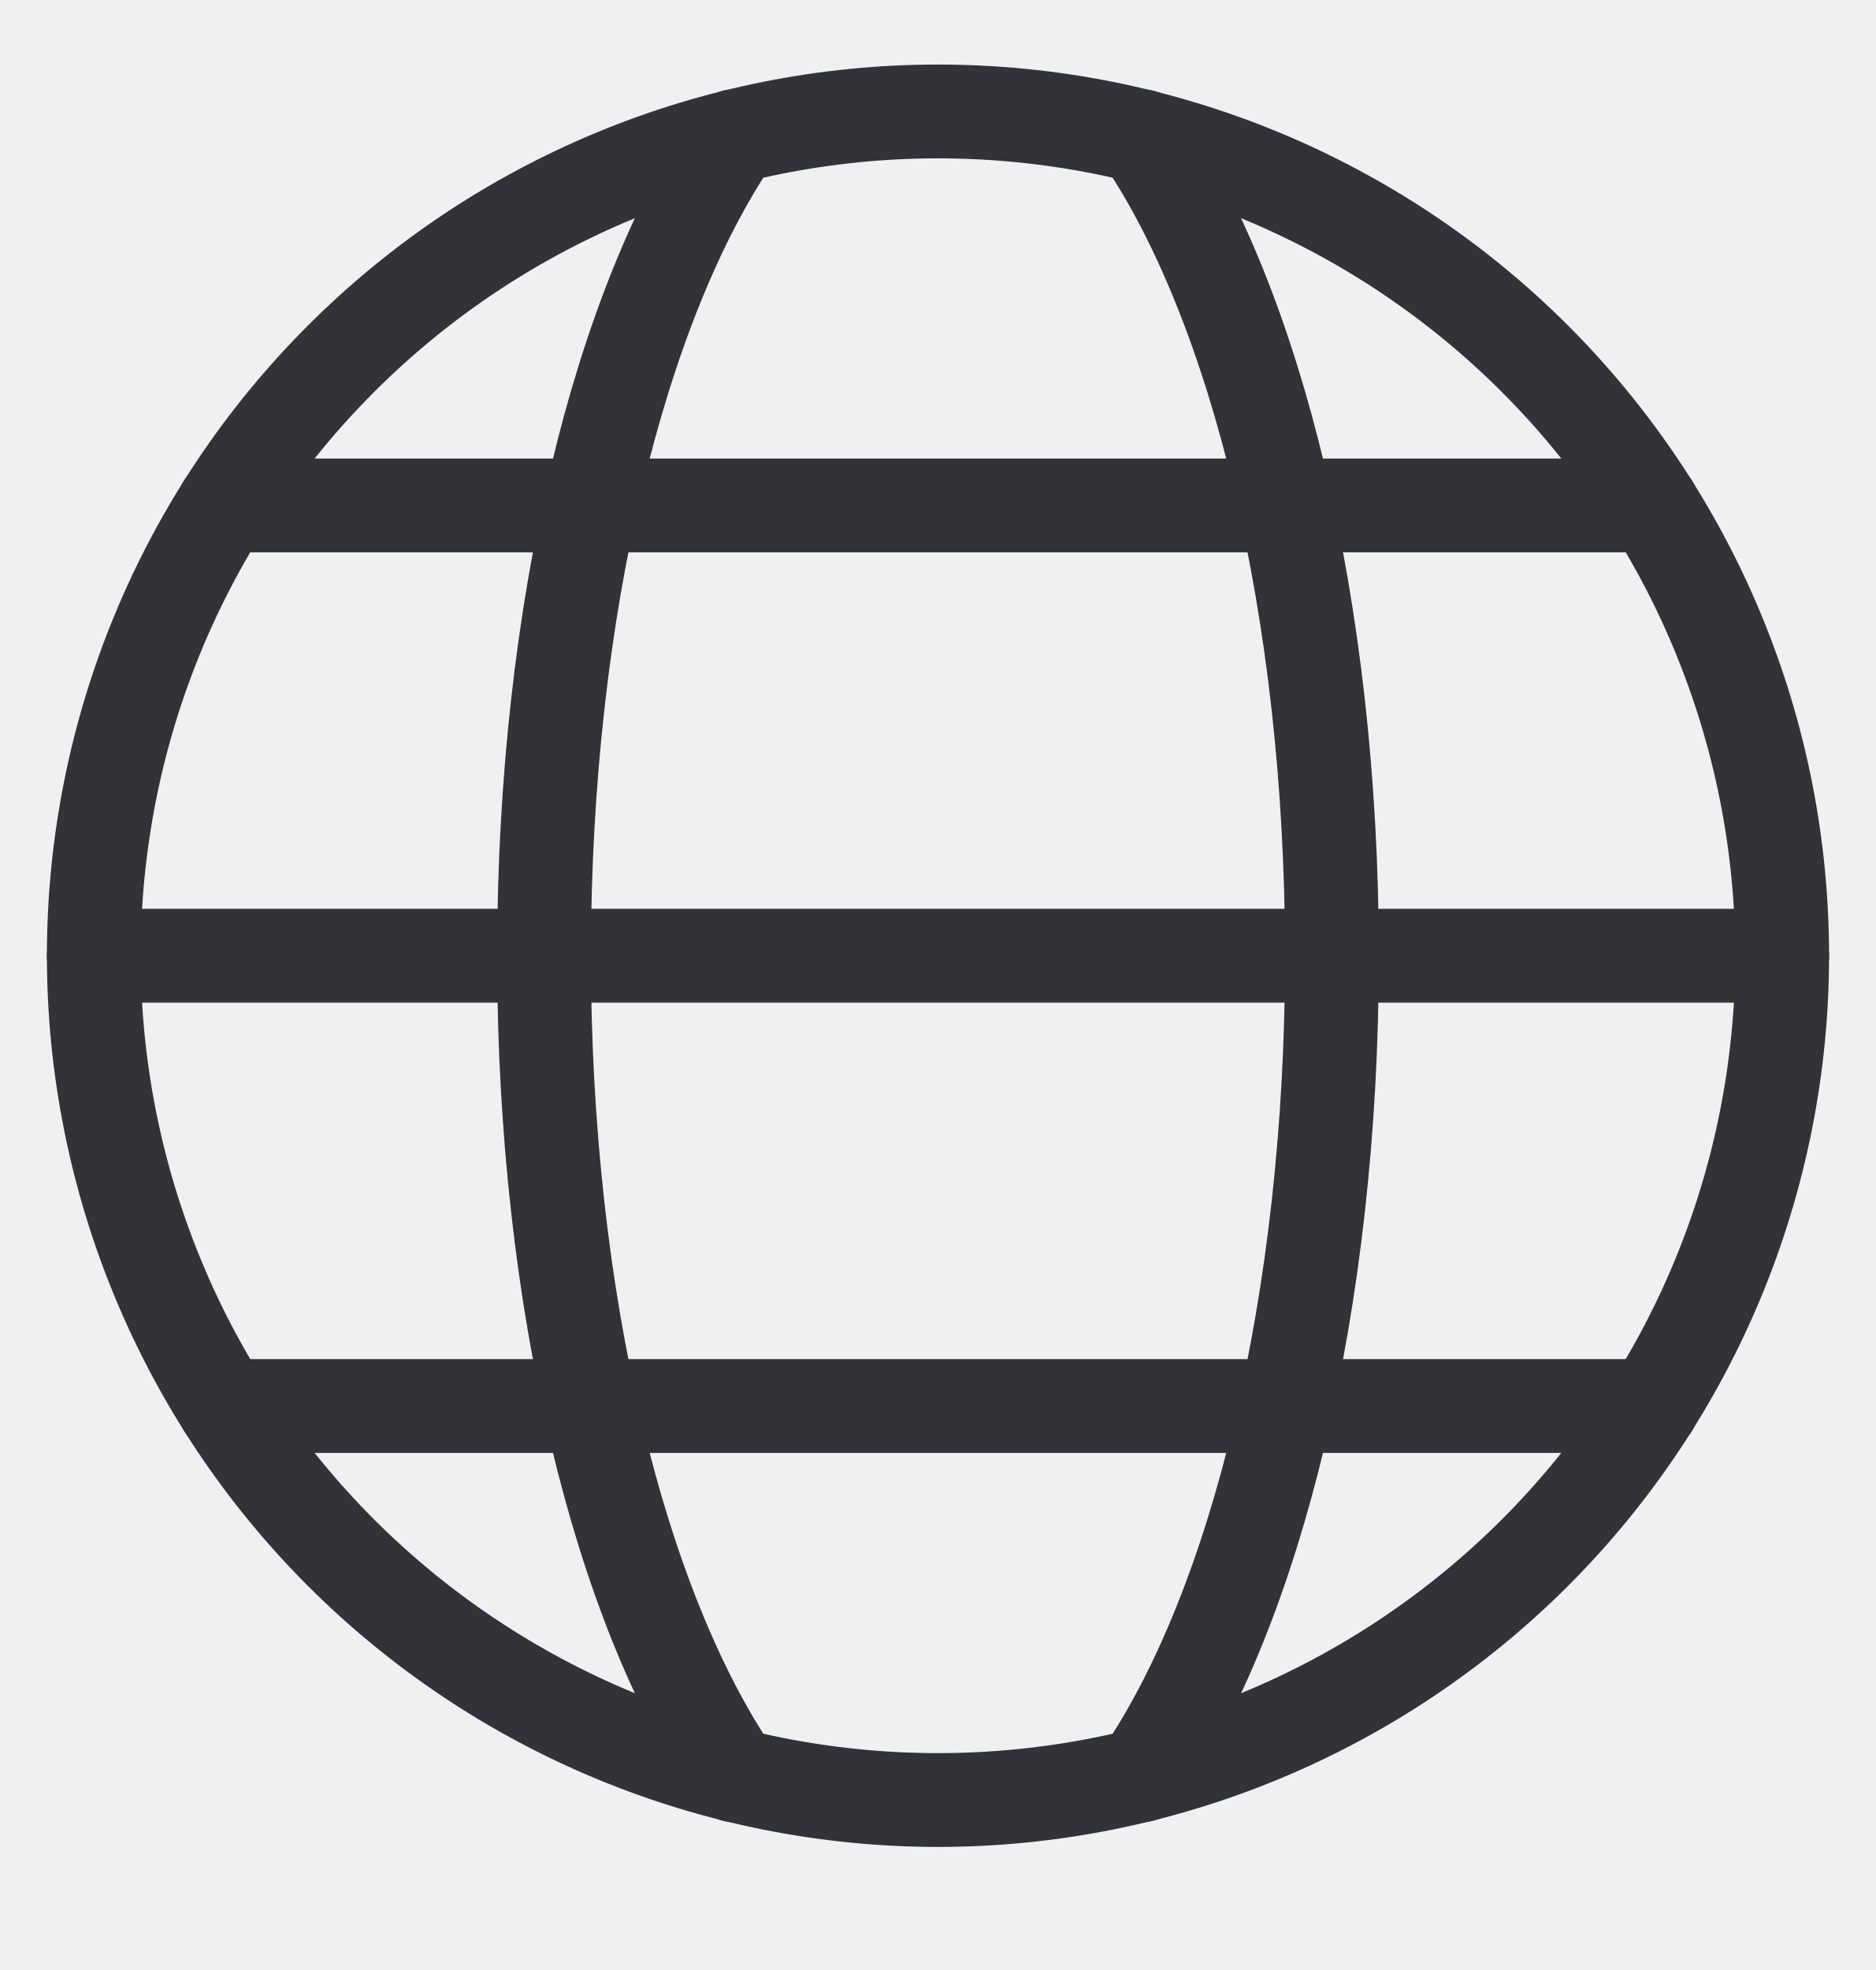
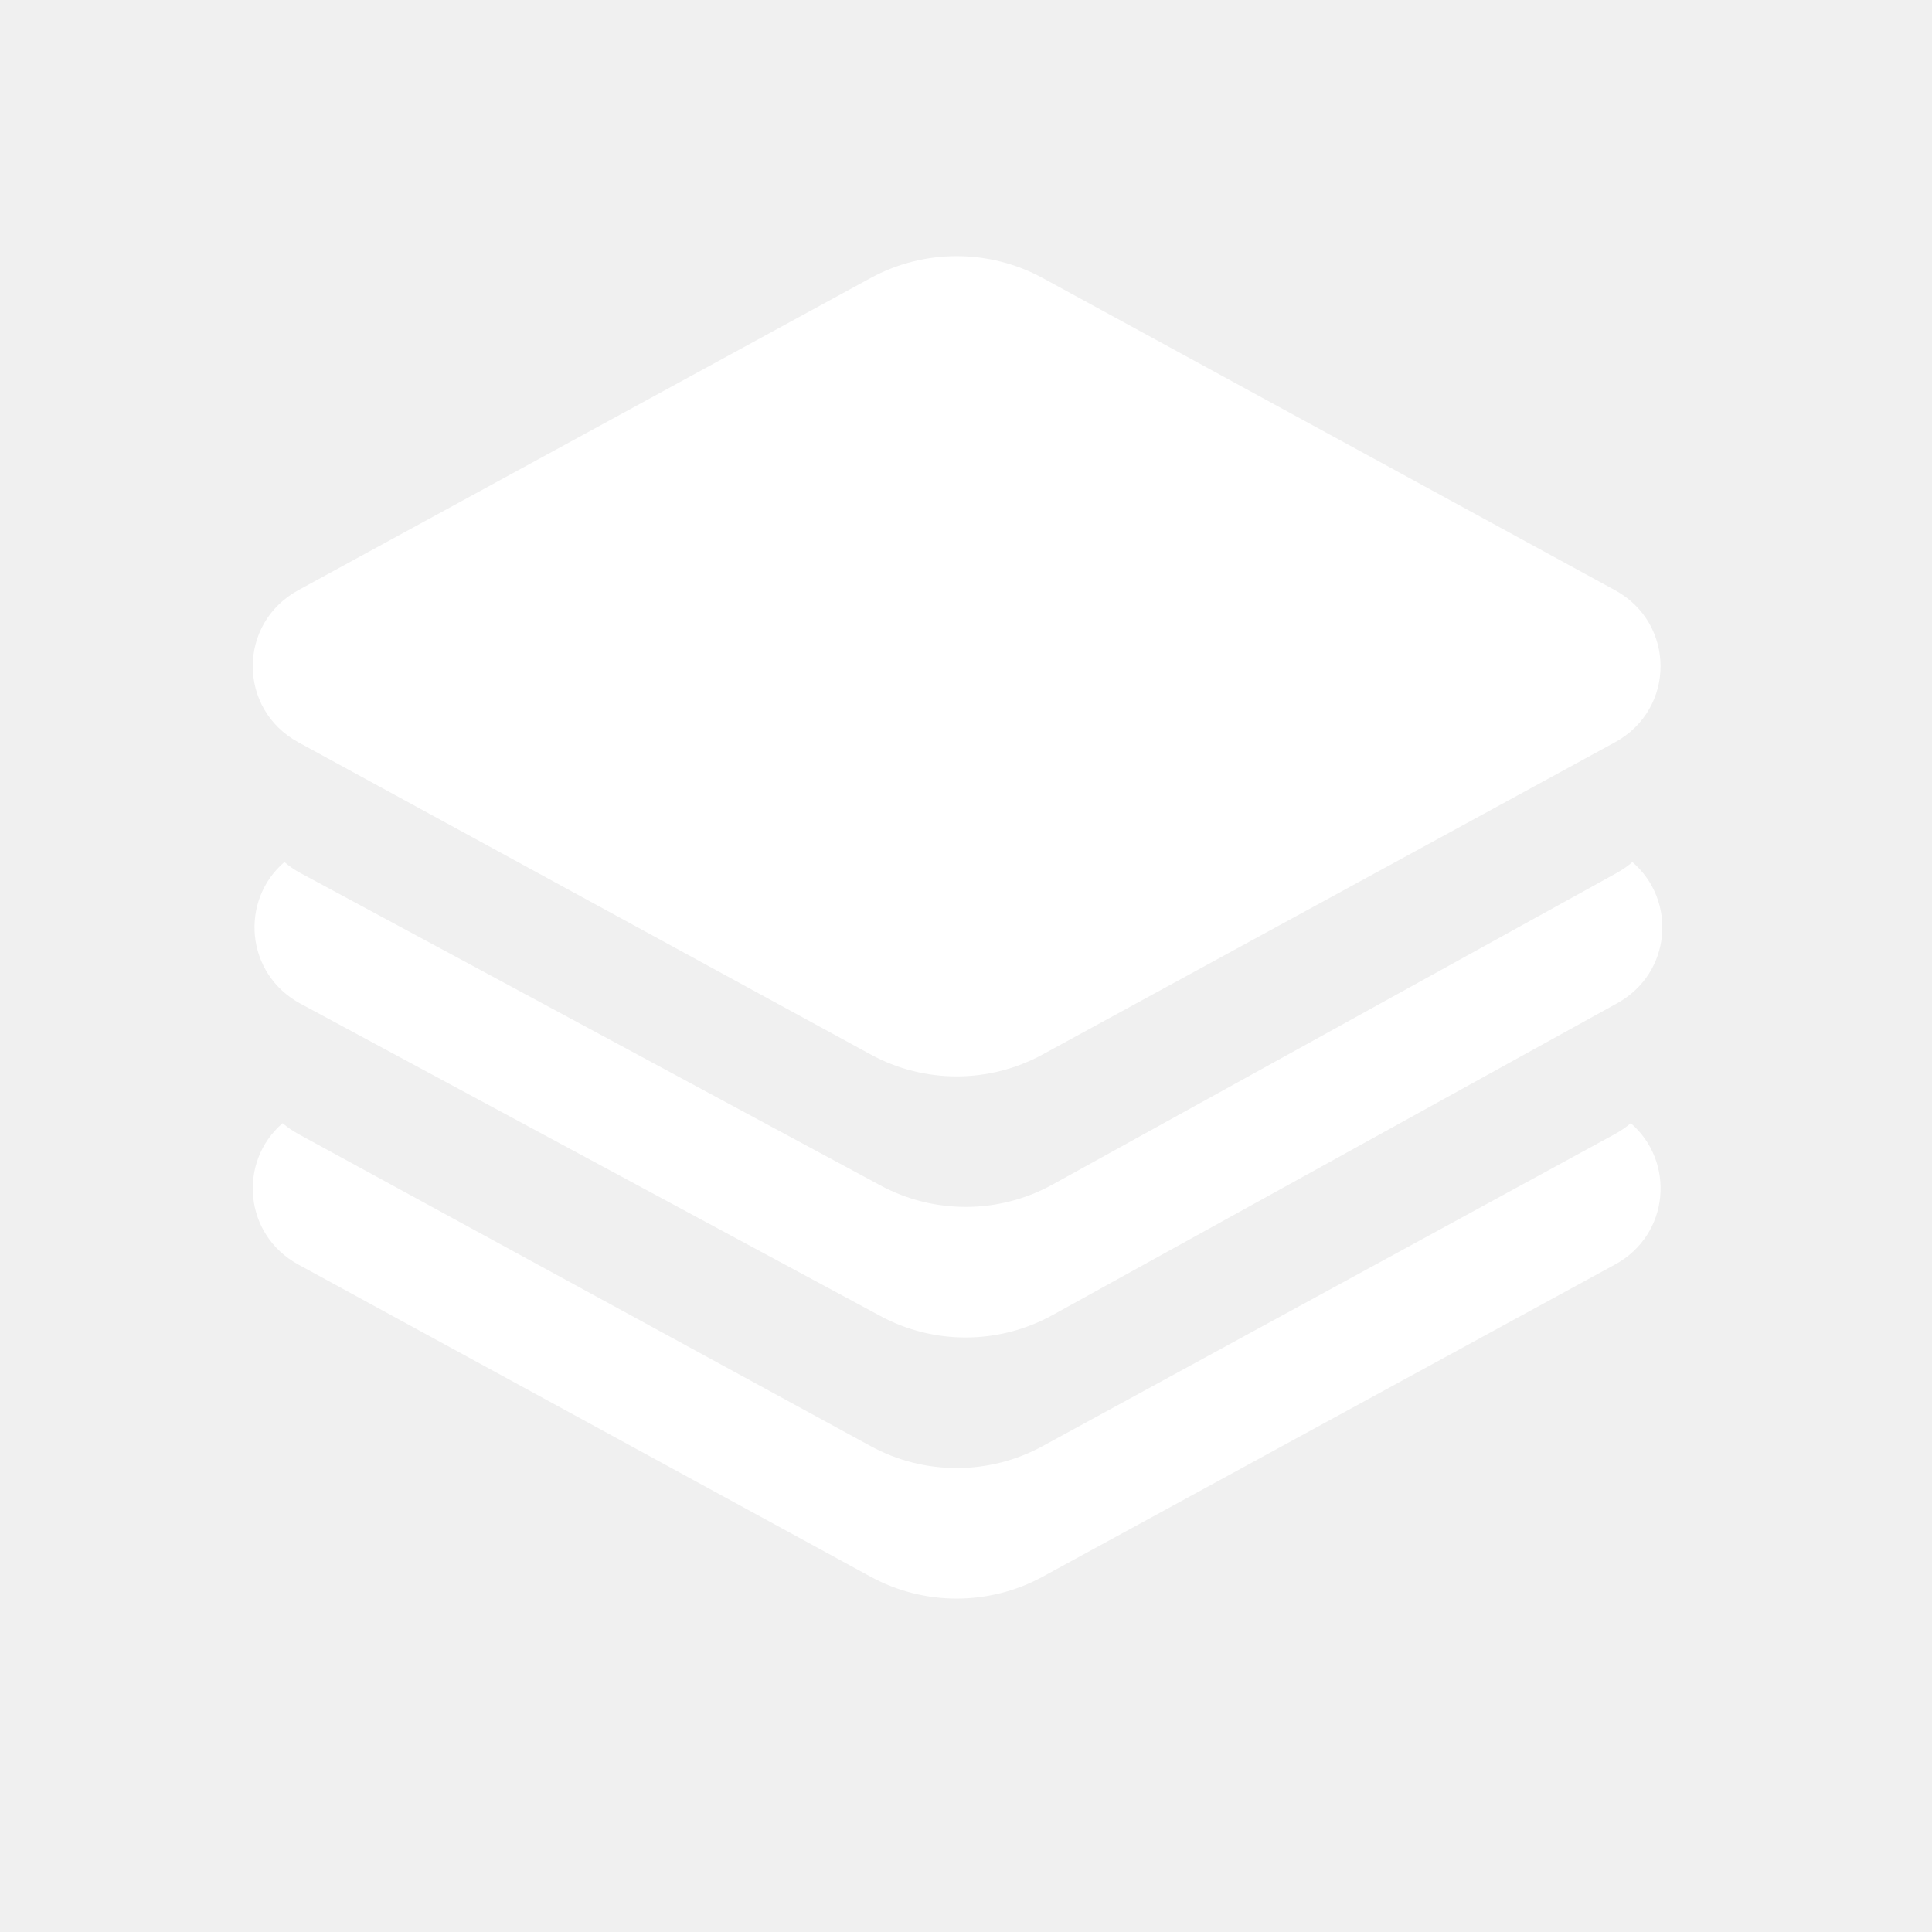
- <svg xmlns="http://www.w3.org/2000/svg" width="20" height="21" viewBox="0 0 20 21" fill="none">
-   <g clip-path="url(#clip0_145_197)">
-     <path d="M10 19.188C12.387 19.188 14.676 18.239 16.364 16.552C18.052 14.864 19 12.574 19 10.188C19 7.801 18.052 5.511 16.364 3.824C14.676 2.136 12.387 1.188 10 1.188C7.613 1.188 5.324 2.136 3.636 3.824C1.948 5.511 1 7.801 1 10.188C1 12.574 1.948 14.864 3.636 16.552C5.324 18.239 7.613 19.188 10 19.188Z" stroke="#323338" stroke-linecap="round" stroke-linejoin="round" />
-     <path d="M7.831 18.925C6.613 17.138 5.8 13.895 5.8 10.188C5.8 6.482 6.613 3.237 7.831 1.451M1 10.188H19M2.386 14.988H17.615M2.386 5.388H17.615M12.169 1.451C13.386 3.238 14.2 6.481 14.2 10.188C14.2 13.894 13.387 17.139 12.169 18.925" stroke="#323338" stroke-linecap="round" stroke-linejoin="round" />
+ <svg xmlns="http://www.w3.org/2000/svg" width="25" height="25" viewBox="0 0 25 25" fill="none">
+   <g clip-path="url(#clip0_213_382)">
+     <g clip-path="url(#clip1_213_382)">
+       <path d="M11.265 3.598C11.958 3.22 12.8 3.22 13.493 3.598L20.898 7.637C21.684 8.066 21.684 9.176 20.898 9.605L13.493 13.644C12.8 14.023 11.958 14.023 11.265 13.644L3.86 9.605C3.074 9.176 3.074 8.066 3.86 7.637L11.265 3.598ZM20.898 16.363L13.493 20.402C12.8 20.78 11.958 20.78 11.265 20.402L3.86 16.363C3.149 15.975 3.081 15.028 3.657 14.534C3.718 14.586 3.786 14.633 3.86 14.674L11.265 18.712C11.958 19.091 12.8 19.091 13.493 18.712L20.898 14.674C20.973 14.633 21.041 14.586 21.102 14.534C21.677 15.028 21.61 15.975 20.898 16.363ZM20.926 12.982L13.62 17.017C12.929 17.399 12.087 17.404 11.392 17.029L3.889 12.988C3.172 12.601 3.102 11.651 3.68 11.155C3.742 11.208 3.812 11.257 3.889 11.298L11.392 15.339C12.087 15.714 12.929 15.71 13.62 15.328L20.926 11.293C20.998 11.252 21.065 11.206 21.123 11.155C21.699 11.649 21.633 12.591 20.926 12.982Z" fill="white" />
+     </g>
  </g>
  <defs>
-     <clipPath id="clip0_145_197">
-       <rect width="20" height="20" fill="white" transform="translate(0 0.1875)" />
+     <clipPath id="clip0_213_382">
+       <rect width="19" height="19" fill="white" transform="translate(2.89062 2.5)" />
+     </clipPath>
+     <clipPath id="clip1_213_382">
+       <rect width="19" height="19" fill="white" transform="translate(2.89062 2.5)" />
    </clipPath>
  </defs>
</svg>
